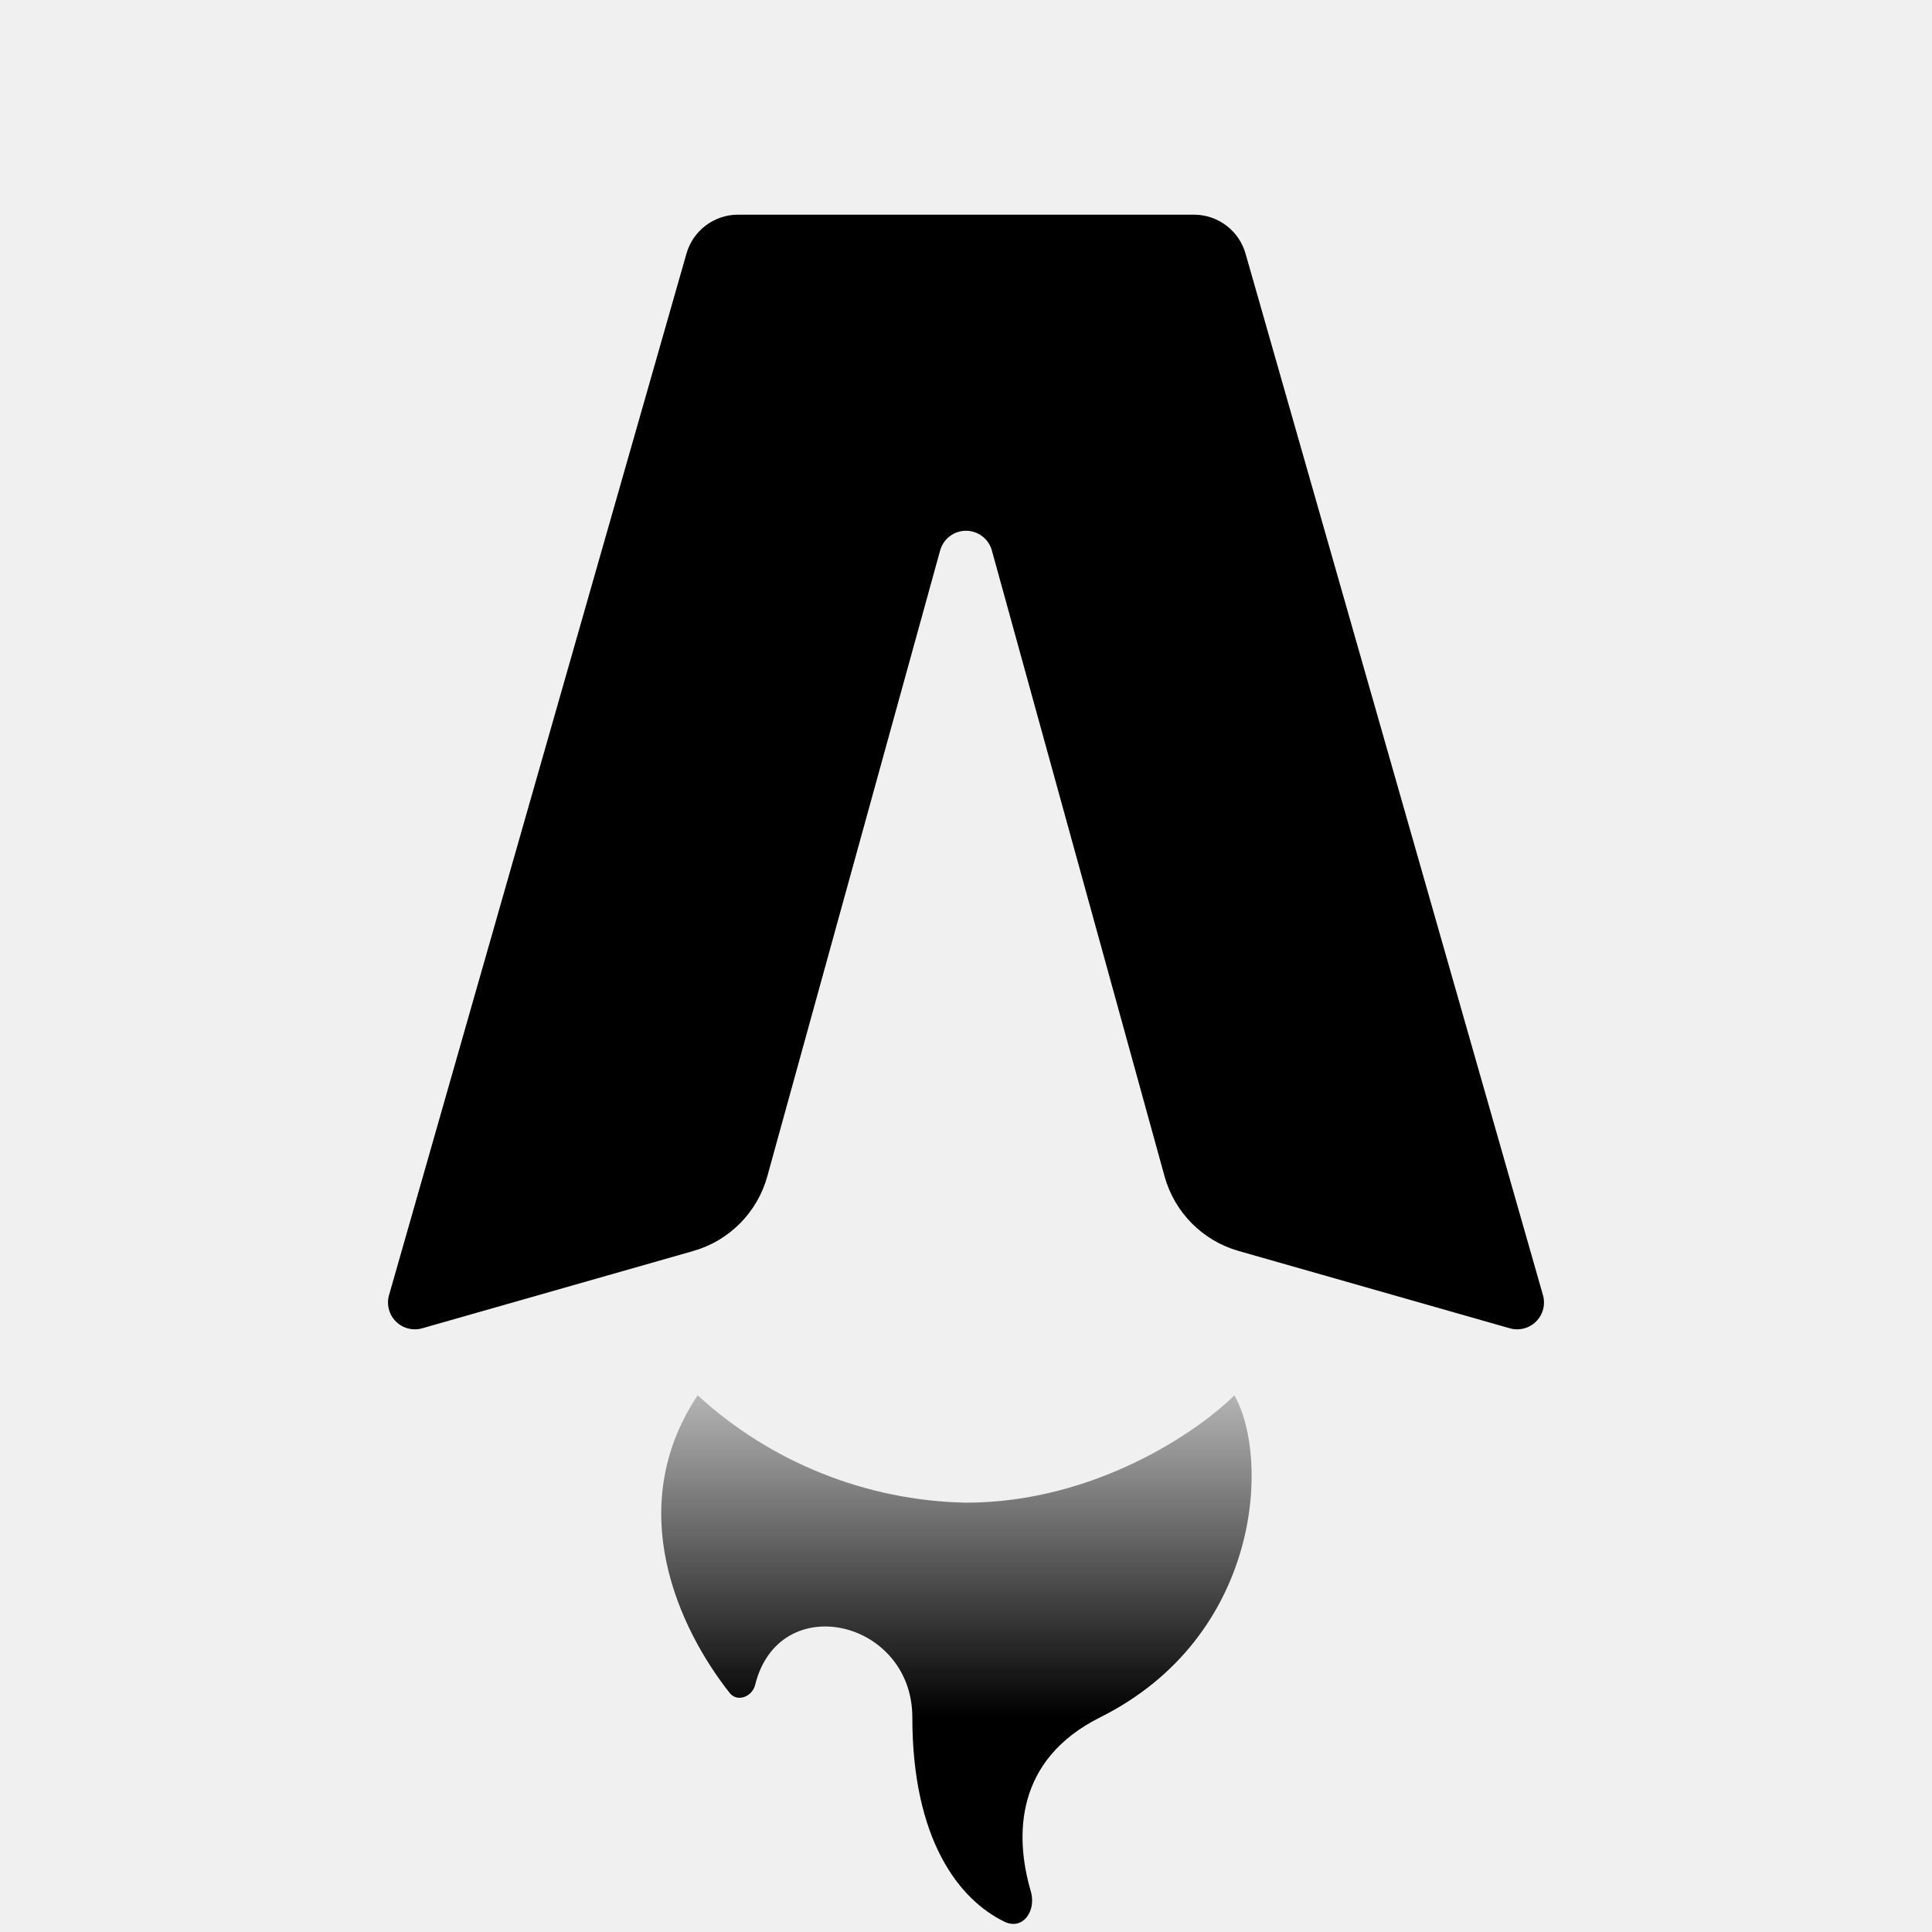
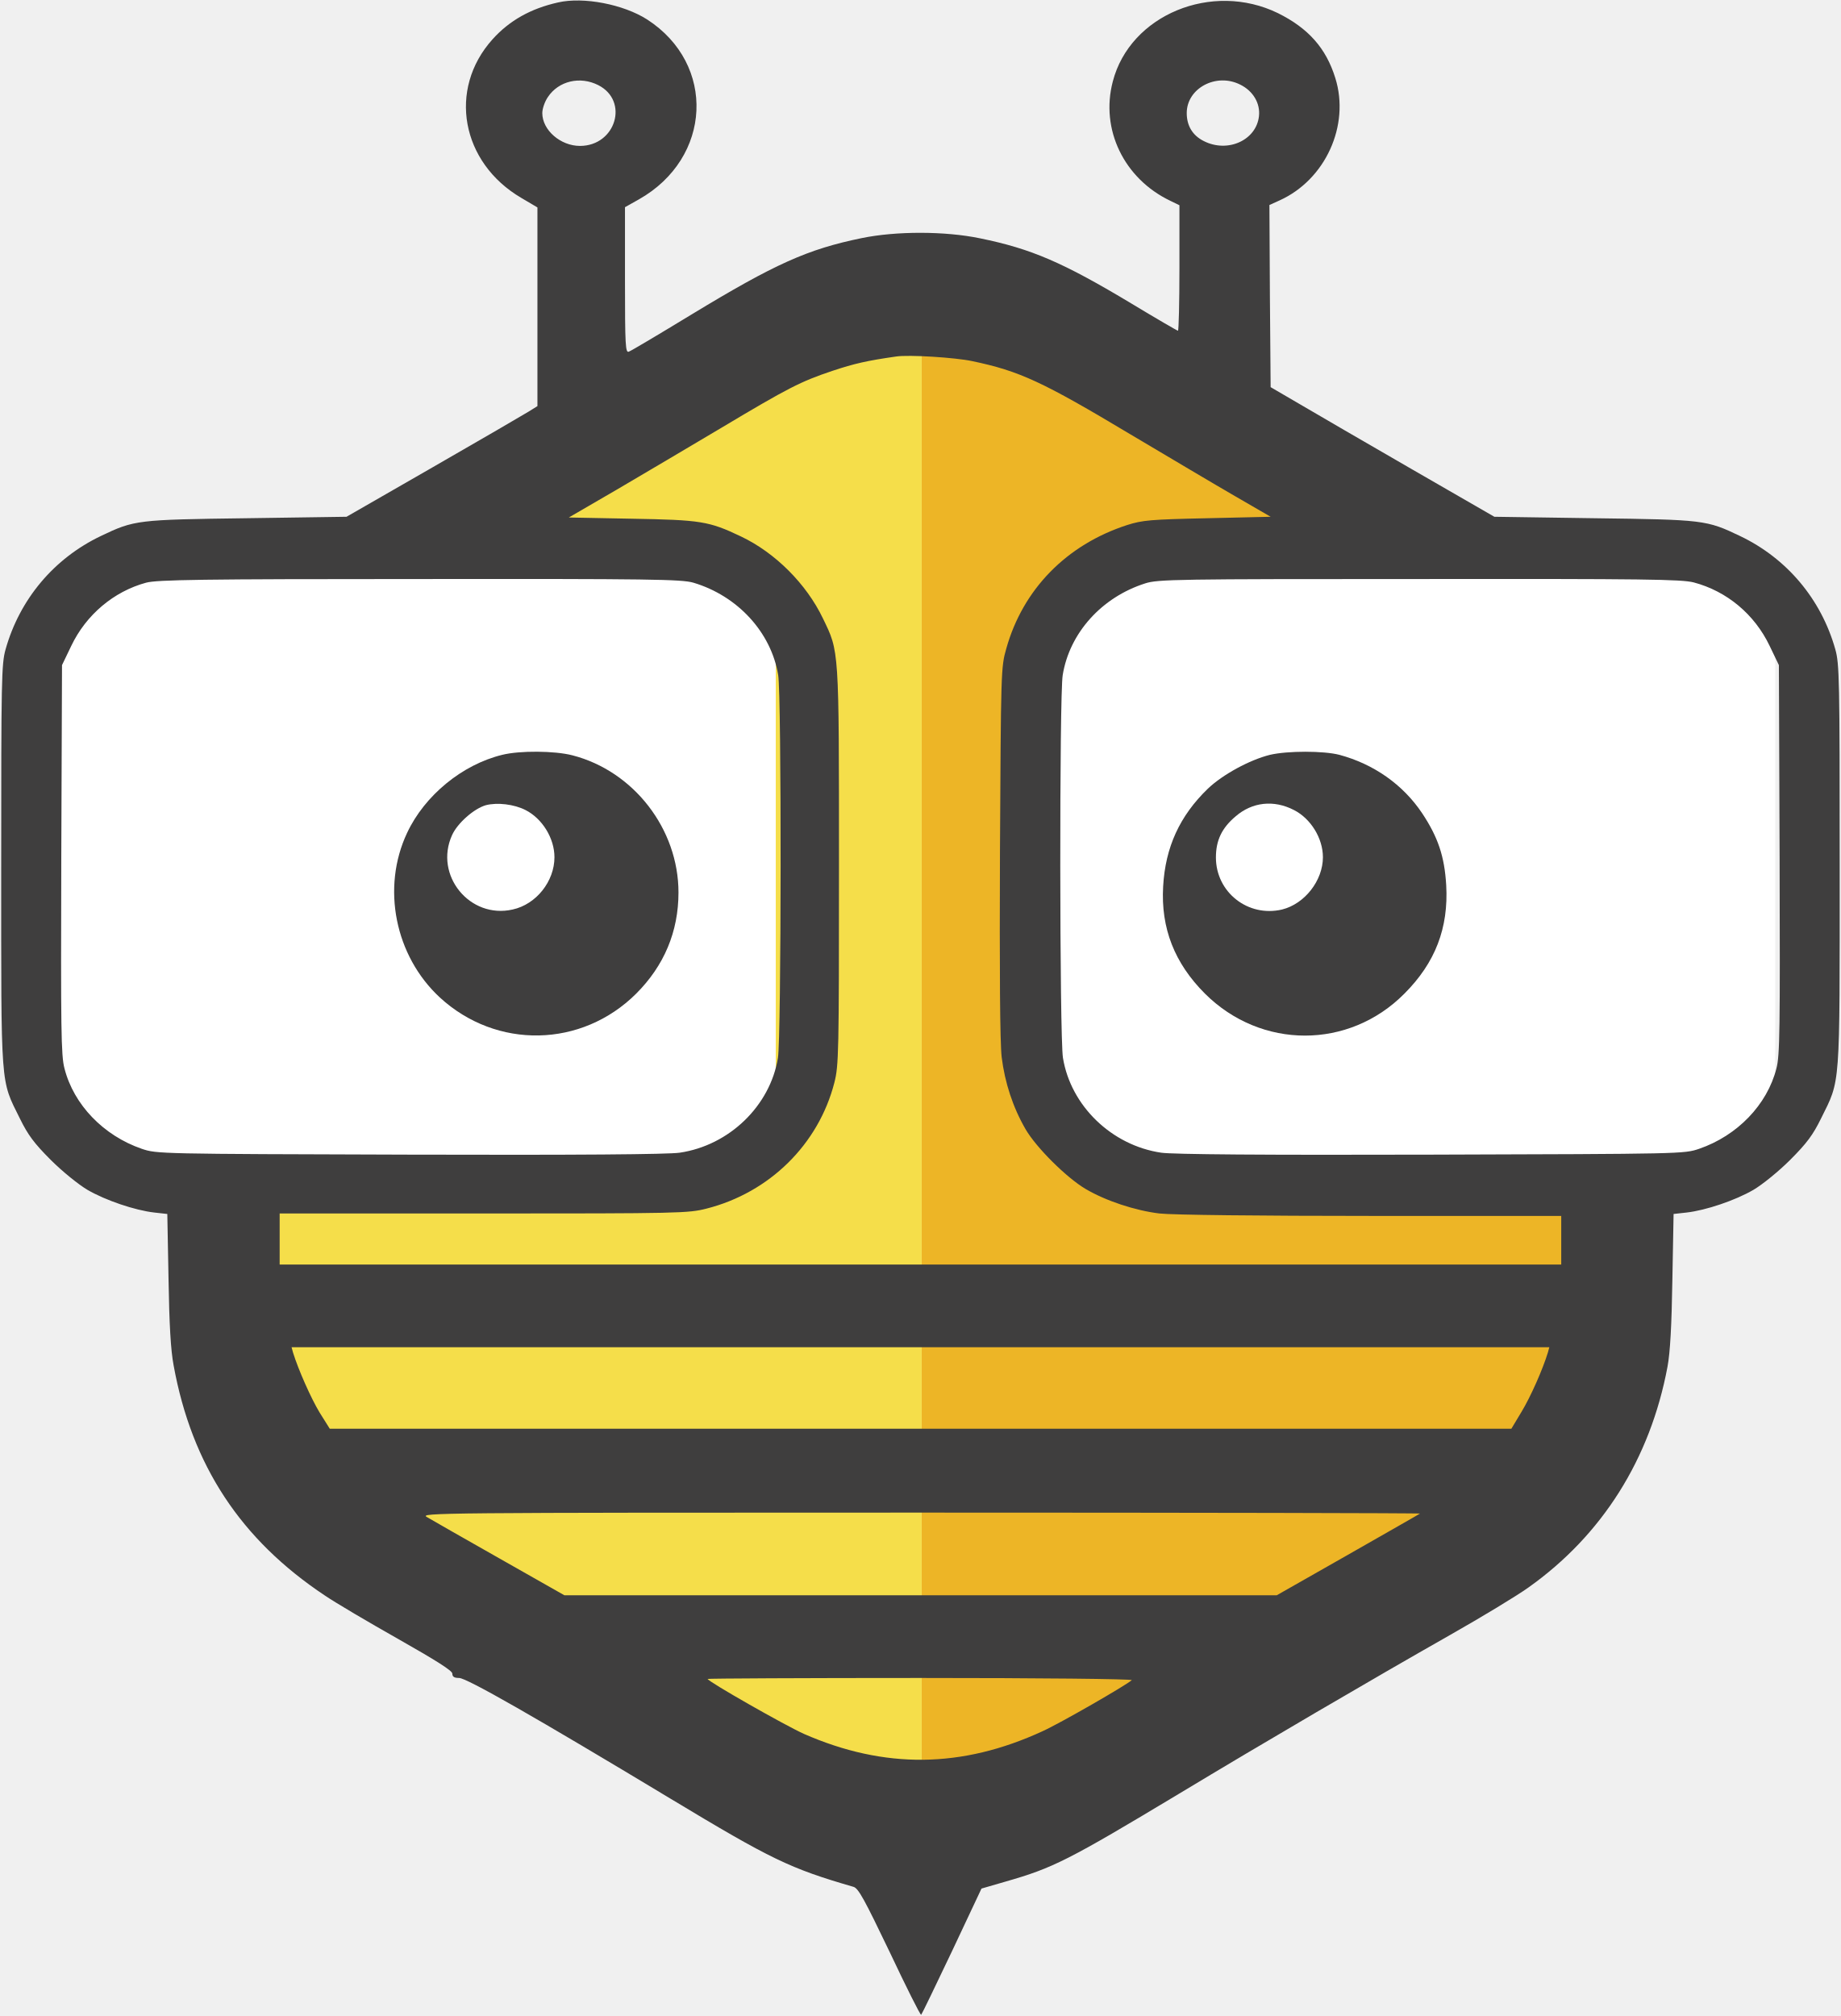
- <svg xmlns="http://www.w3.org/2000/svg" fill="none" viewBox="0 0 36 36">
-   <path fill="#000" d="M22.25 4h-8.5a1 1 0 0 0-.96.73l-5.54 19.4a.5.5 0 0 0 .62.62l5.05-1.44a2 2 0 0 0 1.38-1.4l3.22-11.66a.5.5 0 0 1 .96 0l3.22 11.67a2 2 0 0 0 1.38 1.39l5.05 1.44a.5.5 0 0 0 .62-.62l-5.54-19.4a1 1 0 0 0-.96-.73Z" />
-   <path fill="url(#gradient)" d="M18 28a7.63 7.63 0 0 1-5-2c-1.4 2.1-.35 4.35.6 5.55.14.17.41.07.47-.15.44-1.8 2.93-1.22 2.93.6 0 2.28.87 3.4 1.72 3.81.34.16.59-.2.49-.56-.31-1.05-.29-2.46 1.29-3.25 3-1.5 3.17-4.83 2.5-6-.67.67-2.6 2-5 2Z" />
-   <defs>
-     <linearGradient id="gradient" x1="16" x2="16" y1="32" y2="24" gradientUnits="userSpaceOnUse">
-       <stop stop-color="#000" />
-       <stop offset="1" stop-color="#000" stop-opacity="0" />
-     </linearGradient>
-   </defs>
-   <style>
-     @media (prefers-color-scheme:dark){:root{filter:invert(100%)}}
-   </style>
+ <svg xmlns="http://www.w3.org/2000/svg" width="757" height="829" viewBox="0 0 757 829" fill="none">
+   <path d="M678 441c0-165.133-133.867-299-299-299v598c165.133 0 299-133.867 299-299Z" fill="#EDB526" />
+   <path d="M80 433c0-165.133 133.867-299 299-299v598C213.867 732 80 598.133 80 433Z" fill="#F5DE4A" />
+   <path fill="#fff" d="M431 238h299v237H431z" />
+   <path d="M522.2 310.4c-8.4 2.1-19.4 8.1-25.5 13.9-11.6 11.2-17.5 24.1-18.4 40.2-1 17.2 4.7 31.6 17.2 44.1 23.1 23 59.2 23 82 0 12.7-12.7 18.2-27 17.2-44.6-.7-11.9-3.4-19.8-9.9-29.6-7.9-11.8-19.9-20.2-34-24-6.5-1.7-21.4-1.7-28.6 0Zm9.9 22.7c6.9 3.5 11.9 11.6 11.9 19.4 0 9.6-7.5 19.2-16.8 21.5-14 3.3-27.2-7.1-27.2-21.4 0-7 2.4-12.1 8.1-16.9 6.8-5.9 15.7-6.9 24-2.6Z" fill="#3F3E3E" />
+   <path fill="#fff" d="M20 238h299v237H20z" />
+   <path d="M206.5 310.4c-16.4 4-31.9 16.7-39.1 32.1-10.6 22.5-5 50.6 13.5 67.7 23.3 21.4 58.3 20.7 80.7-1.6 11.5-11.5 17.4-25.5 17.4-41.6 0-26.1-18.4-49.9-43.6-56.4-7.3-1.9-21.7-2-28.9-.2Zm9.6 22.7c6.9 3.5 11.9 11.6 11.9 19.4 0 9.9-7.5 19.4-17.2 21.5-17.6 4-32.4-14.1-24.9-30.6 2.2-4.9 9-10.9 13.9-12.3 4.7-1.2 11.6-.4 16.3 2Z" fill="#3F3E3E" />
+   <path d="M229.5 1c-11.2 2.5-20 7.4-27 15.2-18.4 20.5-12.9 50.7 11.9 65.2l6.6 3.9V167l-3.7 2.3c-2.1 1.3-19.8 11.6-39.3 22.8l-35.5 20.4-41 .6c-45.1.6-46.2.7-60 7.3-19.3 9.2-33.4 26-39.2 46.6-1.7 6-1.8 12.3-1.8 89 0 92.8-.4 87.6 7.7 104 3.3 6.7 5.8 10.1 12.7 17 4.7 4.7 11.5 10.2 15.1 12.3 7.4 4.3 19.5 8.4 27.4 9.3l5.4.6.5 26.7c.3 18.6.9 29.3 2.1 35.6 7.5 41.1 27.6 71.6 62.2 94.6 4.4 3 18 11 30.2 17.9 15.5 8.8 22.2 13 22.2 14.2 0 1.3.8 1.8 2.8 1.8 3.1 0 31.1 16 86.7 49.5 41.8 25.2 49.3 28.8 75.5 36.4 2 .6 4.5 5.2 14.9 26.9 6.8 14.4 12.6 26 12.9 25.7.3-.3 6-12.1 12.7-26.2l12.1-25.7 10-2.9c19.5-5.6 25.5-8.6 71.4-36.2 34-20.5 78.4-46.5 111.5-65.3 12.7-7.2 27.1-15.9 32-19.4 30.3-21.5 50.1-52.8 57.2-90.8 1.1-5.9 1.7-16.9 2-35.6l.5-27.2 5.4-.6c7.9-.9 20-5 27.4-9.3 3.6-2.1 10.4-7.6 15.1-12.3 6.9-6.9 9.4-10.3 12.7-17 8.1-16.4 7.7-11.2 7.7-104 0-76.7-.1-83-1.8-89-5.8-20.6-19.9-37.4-39.2-46.6-13.8-6.6-14.9-6.7-60-7.3l-41-.6-34-19.6c-18.7-10.8-39.4-22.8-46-26.7l-12-7-.3-37.4-.2-37.5 4.2-1.9c18.8-8.5 29-30.8 22.9-50.3-3.8-12.3-11.1-20.5-23.6-26.7-27.1-13.2-60.8.7-67.9 28.1-5.2 19.7 4.6 40 23.7 49.1l3.7 1.8v25.8c0 14.2-.3 25.8-.6 25.8s-8.9-5-19-11.1c-28.3-17-41.3-22.6-62.4-26.9-14.4-3-34.5-3-48.6-.1-22.4 4.6-35.7 10.6-70 31.4-13.3 8.1-24.9 15-25.8 15.3-1.4.6-1.6-2.3-1.6-29.4v-30l5.7-3.2c30.1-17 31.9-55.6 3.4-74-9.7-6.2-26.1-9.4-36.6-7ZM246 35c12.8 6.5 7.2 25-7.5 25-8 0-15.5-6.5-15.5-13.5 0-1.8 1-4.7 2.3-6.6 4.4-6.6 13.2-8.7 20.7-4.9Zm264-.2c5.3 2.6 8.3 7.7 7.7 13C516.6 57.7 504.8 63 495 58c-4.6-2.3-7-6.3-7-11.5 0-10.2 12.1-16.7 22-11.7ZM399.8 148.5c19.5 4.1 28.8 8.4 65.2 30.2 15.7 9.3 35 20.8 43 25.4l14.5 8.4-26 .6c-23.4.5-26.7.8-33 2.8-25 8.1-42.9 26.5-49.7 50.8-2.2 7.6-2.2 9.3-2.6 83.3-.2 49.5 0 78.7.7 84.7 1.3 10.5 4.6 20.6 9.8 29.6 4.4 7.6 16.9 20 24.7 24.6 8.3 4.9 20.4 8.9 30.4 10.1 5.1.6 41.6 1 87 1H642v20H115v-21h83.8c80.7 0 84.2-.1 91.7-2 26-6.6 46.1-26.5 52.6-51.8 1.8-7.1 1.9-11.7 1.9-89.1 0-90.3.1-87.9-6.6-101.8-6.8-14.2-19.6-27-33.7-33.7-13.2-6.3-16.5-6.8-45-7.3l-25.8-.5 19.8-11.5c10.9-6.4 30.2-17.8 42.8-25.3 27.8-16.6 32.7-19.1 45.8-23.5 9-3 14.3-4.2 26.2-5.9 5.2-.8 24.3.4 31.3 1.9Zm-114.7 91.1c18.2 5.4 32 20.4 34.9 38 1.4 8.2 1.3 149-.1 157.4-3.2 19.7-20 36-40.4 39-4.6.7-42.1 1-111 .8-103.4-.3-104-.3-110.2-2.4-15.7-5.4-28-18.1-31.8-33.1-1.4-5.3-1.5-16.1-1.3-85.9l.3-79.9 3.8-7.9c6.1-12.8 17.5-22.4 30.8-26 4.6-1.2 22.2-1.5 112.5-1.5 95.2-.1 107.6.1 112.5 1.5Zm411.4-.1c13.6 3.6 25 13.1 31.2 26.1l3.8 7.9.3 79.9c.2 69.8.1 80.6-1.3 85.9-3.8 15-16.1 27.7-31.8 33.1-6.2 2.1-6.8 2.1-110.2 2.4-68.9.2-106.4-.1-111-.8-20.4-3-37.2-19.3-40.4-39-1.4-8.4-1.5-149.2-.1-157.4 2.8-17.3 16-32 33.9-37.7 5.2-1.7 12.9-1.8 112.6-1.8 93.1-.1 107.8.1 113 1.4Zm-60 316.7c-2.1 6.9-7.1 18.2-10.8 24.3l-4.2 7H135.6l-4.2-6.7c-3.5-5.8-8.7-17.5-10.9-24.6l-.6-2.2h517.2l-.6 2.2Zm-52.6 66.2c-.2.2-13.6 7.8-29.7 17L525 656H232.1l-26.8-15.2c-14.7-8.3-28.1-16-29.8-17-2.9-1.7 3.1-1.8 202.9-1.8 113.3 0 205.7.2 205.5.4Zm-118.5 68.5c-2.5 2.2-29.4 17.7-36.7 21-33.2 15.3-65 15.6-98.1 1.1-7.8-3.5-39.6-21.6-39.6-22.6 0-.2 39.5-.4 87.7-.4 48.5 0 87.3.4 86.7.9Z" fill="#3F3E3E" />
</svg>
